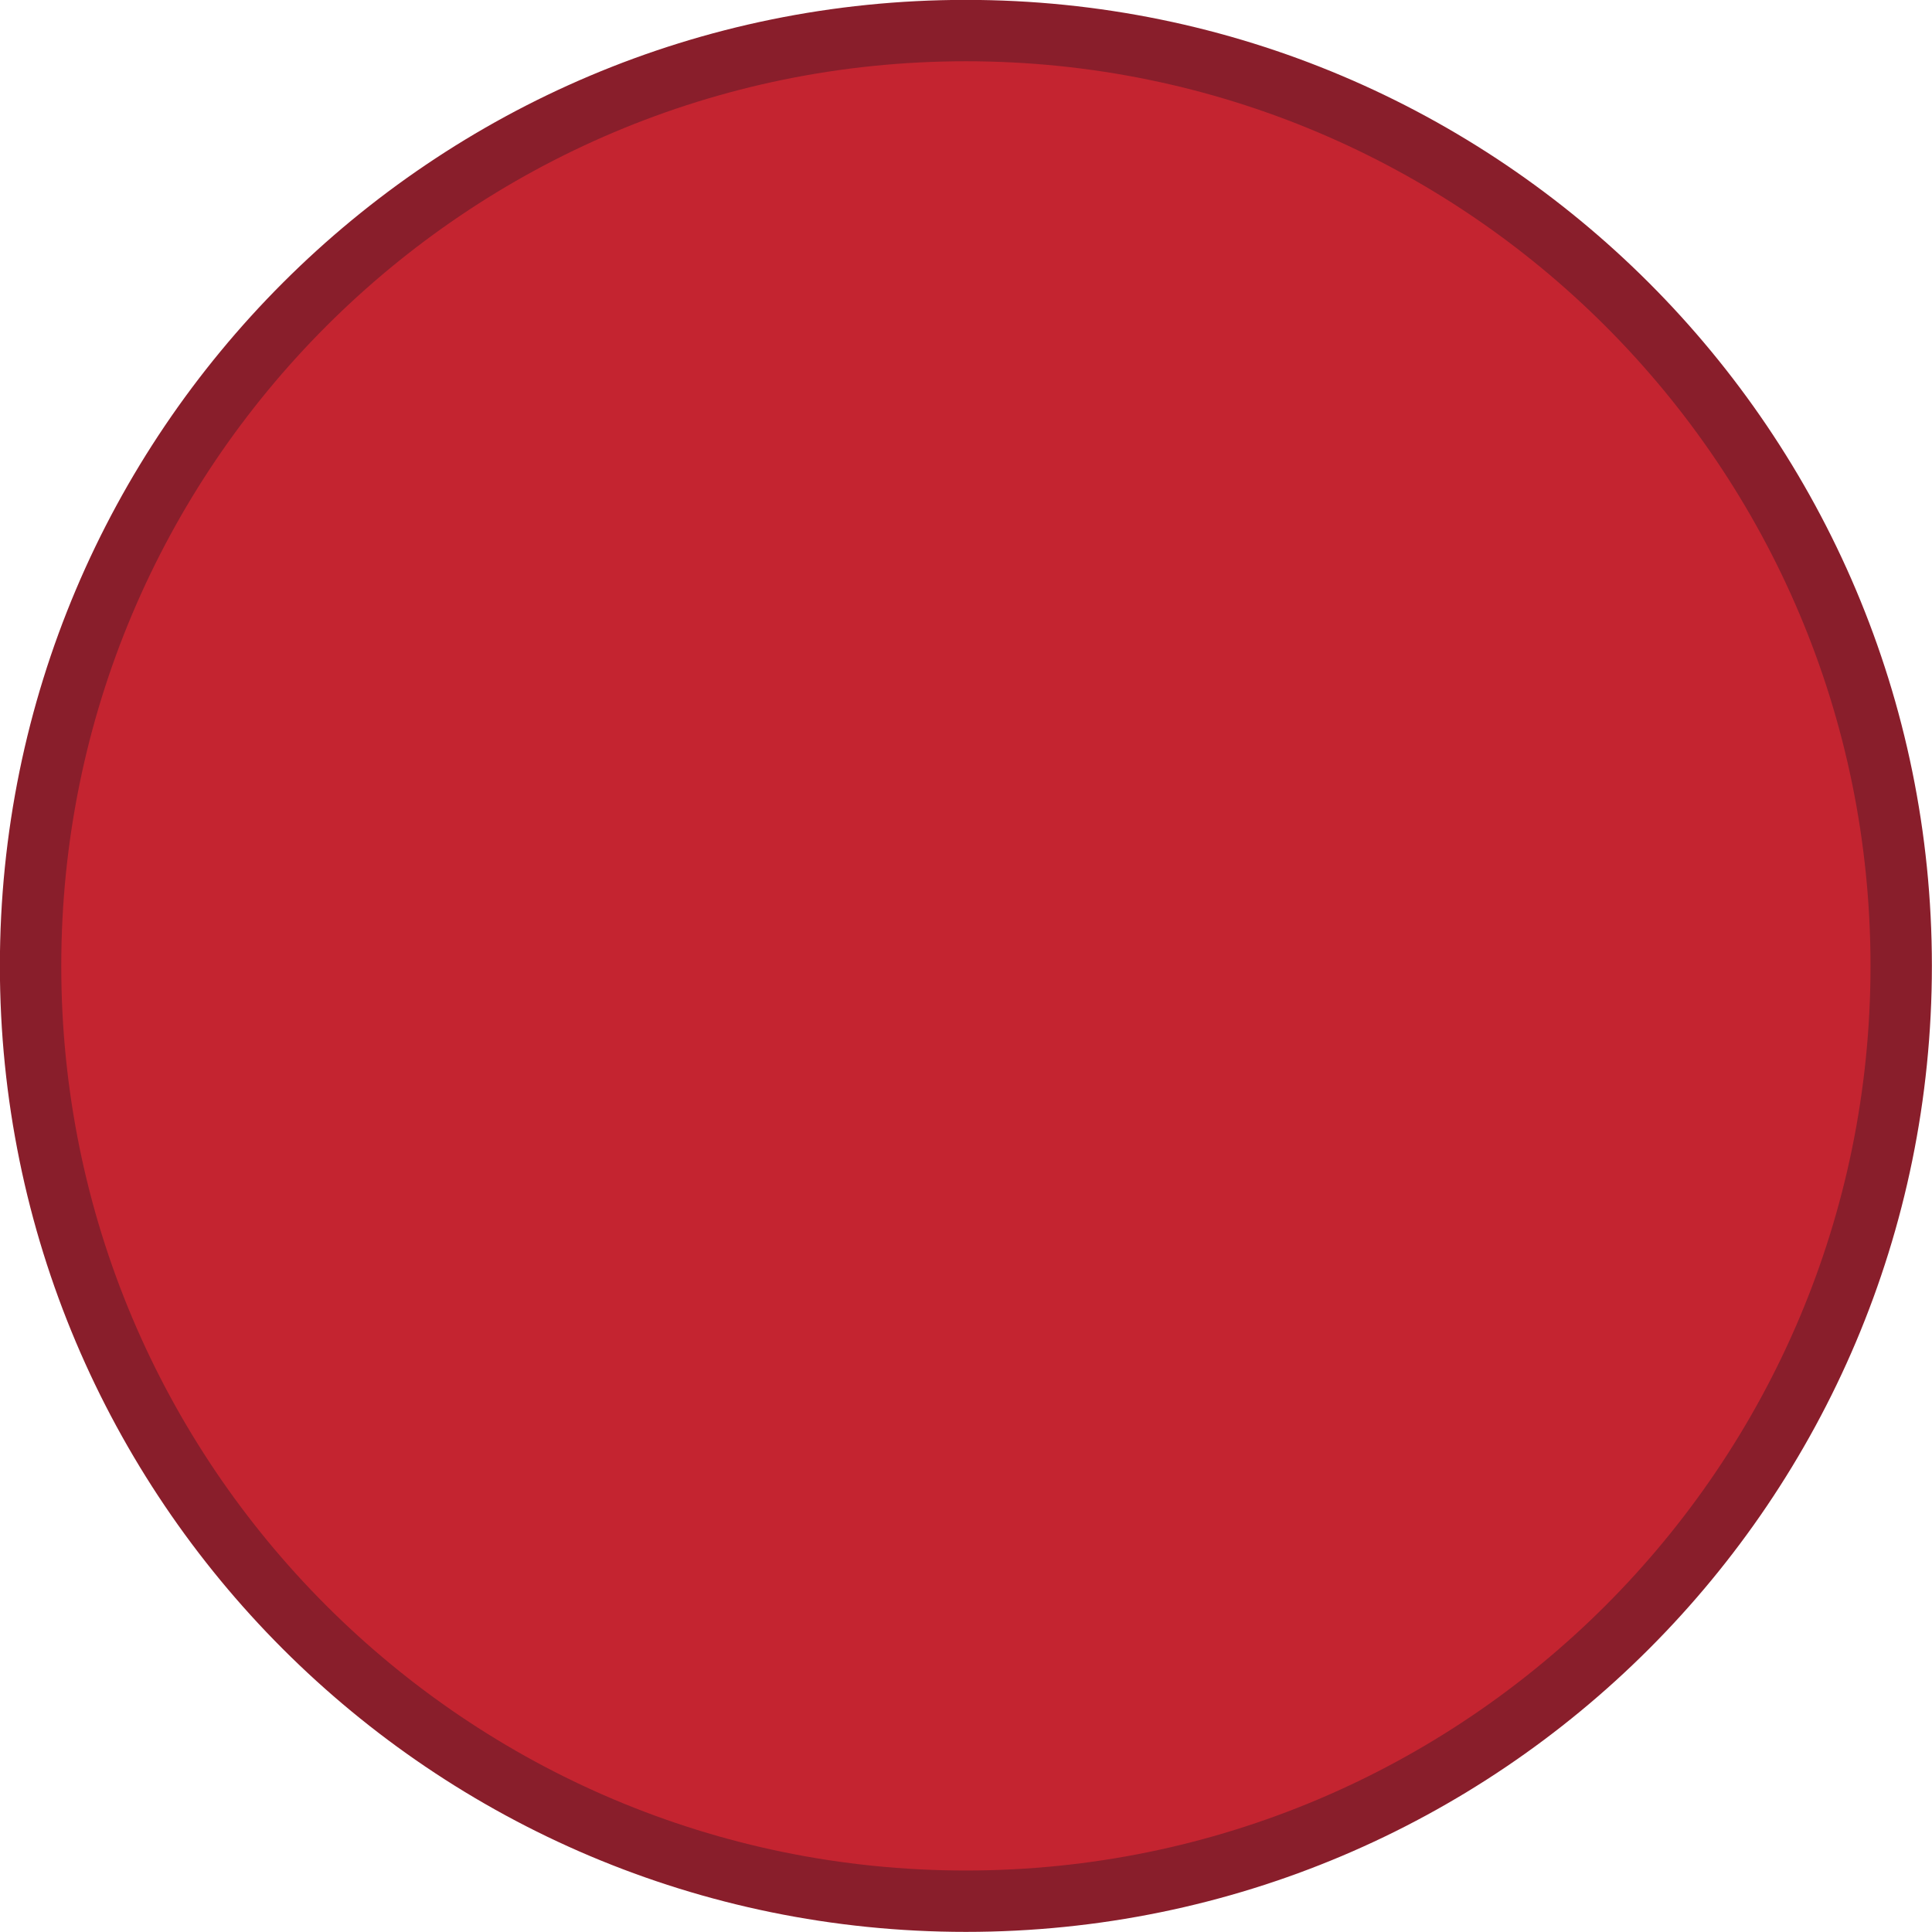
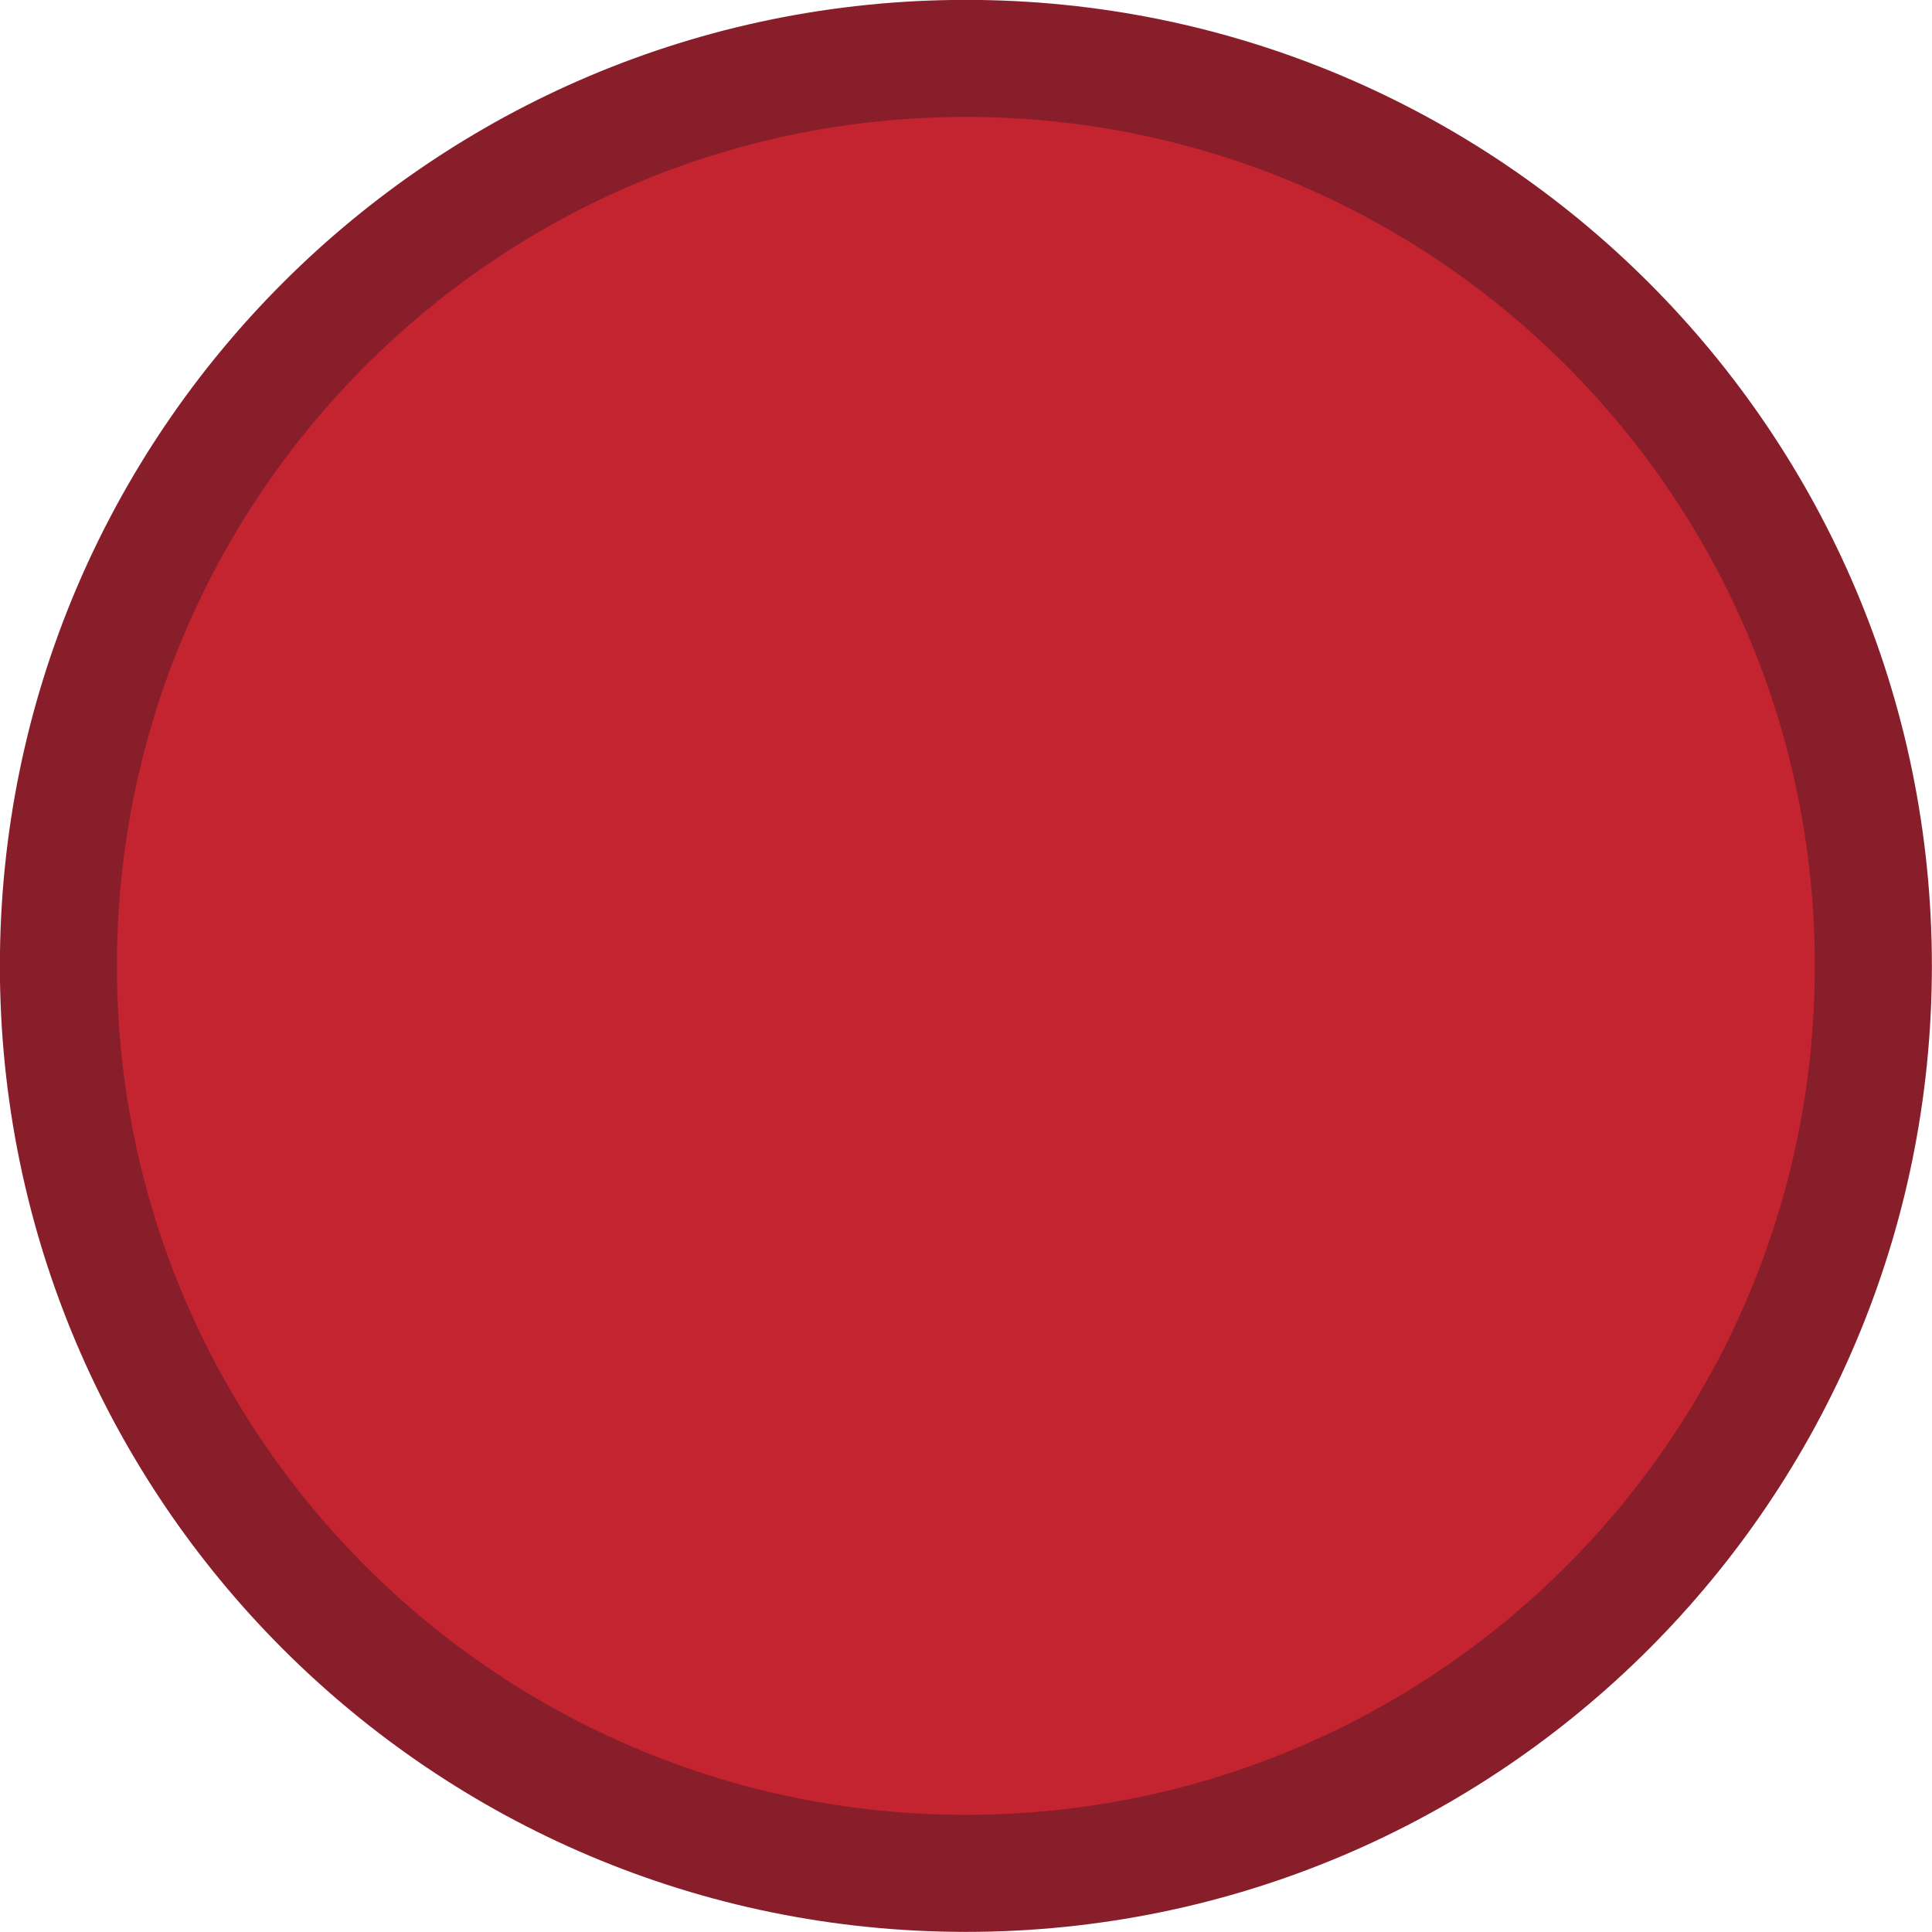
<svg xmlns="http://www.w3.org/2000/svg" width="32" height="32" viewBox="0 0 8.467 8.467" version="1.1" id="svg5">
  <defs id="defs2">
    <linearGradient id="linearGradient848">
      <stop style="stop-color:#2b2b2b;stop-opacity:1;" offset="0" id="stop846" />
    </linearGradient>
  </defs>
  <g id="layer1">
-     <ellipse style="fill:#c42430;stroke:#891e2b;stroke-width:0.269;stroke-linecap:butt;stroke-linejoin:round;stroke-dasharray:none" id="path2121" cx="4.233" cy="4.233" rx="4.099" ry="4.099" />
+     <ellipse style="fill:#c42430;stroke:#891e2b;stroke-width:0.513;stroke-linecap:butt;stroke-linejoin:round;stroke-dasharray:none" id="path2121" cx="4.233" cy="4.233" rx="3.977" ry="3.977" />
  </g>
</svg>
